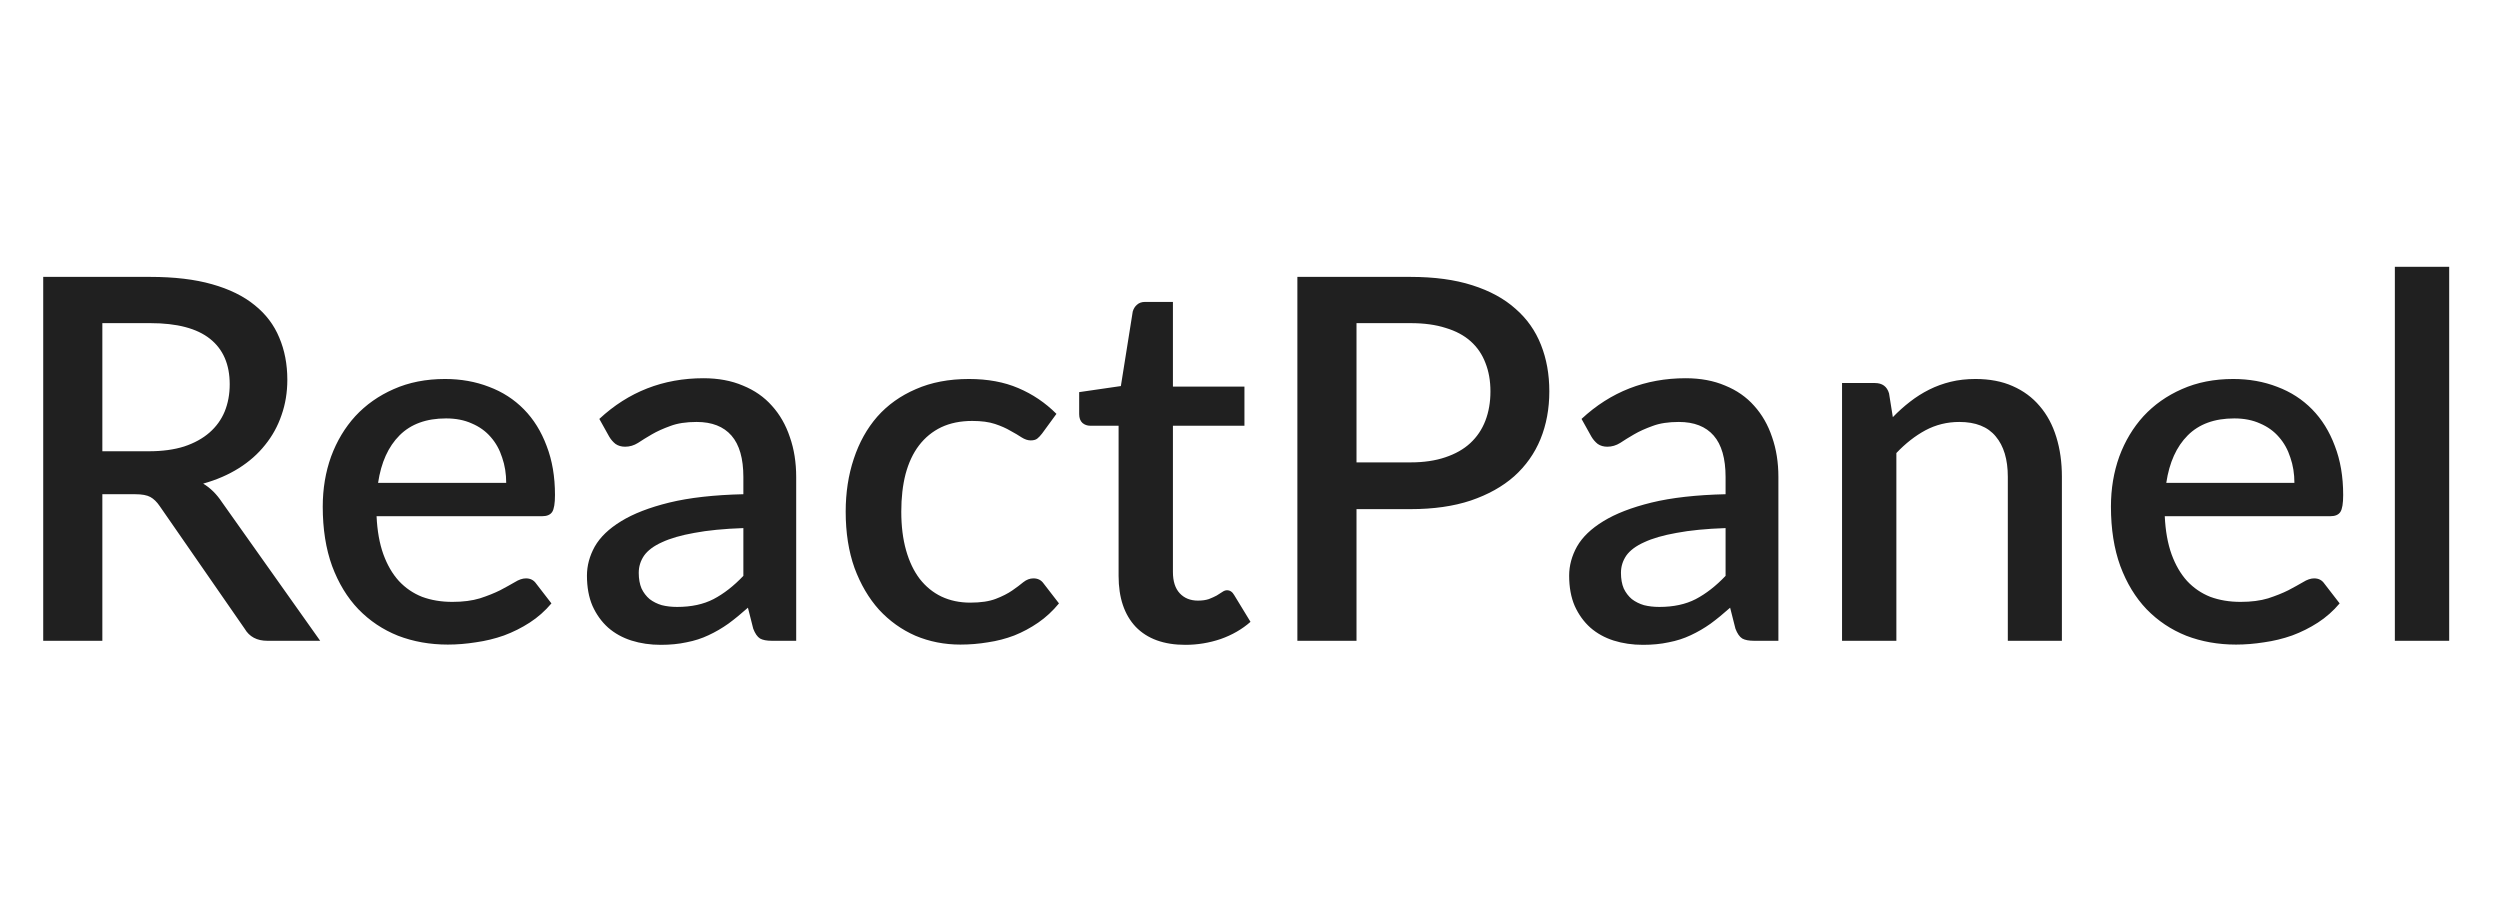
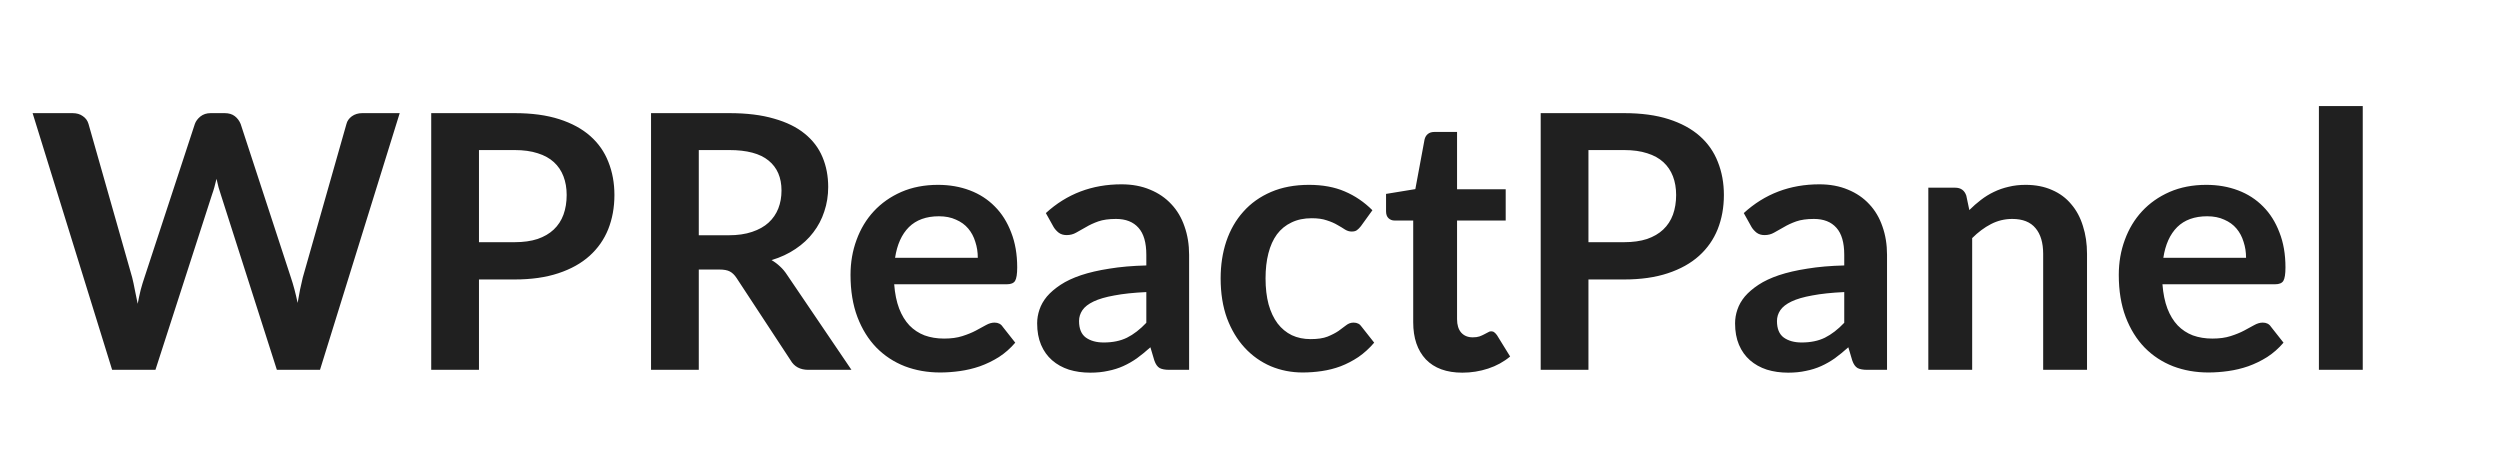
- <svg xmlns="http://www.w3.org/2000/svg" width="277" height="100" viewBox="0 0 277 100" fill="none">
-   <path d="M16.492 50C17.985 50 19.292 49.823 20.412 49.468C21.532 49.095 22.465 48.581 23.212 47.928C23.959 47.275 24.519 46.5 24.892 45.604C25.265 44.689 25.452 43.681 25.452 42.58C25.452 40.377 24.724 38.697 23.268 37.54C21.812 36.383 19.609 35.804 16.66 35.804H11.34V50H16.492ZM35.476 71H29.624C28.467 71 27.627 70.552 27.104 69.656L17.696 56.076C17.379 55.609 17.033 55.273 16.66 55.068C16.287 54.863 15.727 54.76 14.98 54.76H11.34V71H4.788V30.68H16.66C19.311 30.68 21.588 30.951 23.492 31.492C25.415 32.033 26.992 32.808 28.224 33.816C29.456 34.805 30.361 36 30.94 37.4C31.537 38.8 31.836 40.359 31.836 42.076C31.836 43.476 31.621 44.783 31.192 45.996C30.781 47.209 30.175 48.311 29.372 49.3C28.588 50.289 27.617 51.148 26.46 51.876C25.303 52.604 23.987 53.173 22.512 53.584C23.315 54.069 24.005 54.751 24.584 55.628L35.476 71ZM56.087 53.5C56.087 52.492 55.938 51.559 55.639 50.7C55.359 49.823 54.94 49.067 54.38 48.432C53.819 47.779 53.12 47.275 52.279 46.92C51.458 46.547 50.506 46.36 49.423 46.36C47.239 46.36 45.522 46.985 44.272 48.236C43.021 49.487 42.227 51.241 41.892 53.5H56.087ZM41.724 57.196C41.798 58.82 42.05 60.229 42.48 61.424C42.909 62.6 43.478 63.58 44.188 64.364C44.916 65.148 45.774 65.736 46.764 66.128C47.772 66.501 48.892 66.688 50.123 66.688C51.3 66.688 52.317 66.557 53.175 66.296C54.034 66.016 54.781 65.717 55.416 65.4C56.05 65.064 56.592 64.765 57.039 64.504C57.487 64.224 57.898 64.084 58.272 64.084C58.757 64.084 59.13 64.271 59.392 64.644L61.099 66.856C60.39 67.696 59.587 68.405 58.691 68.984C57.795 69.563 56.843 70.039 55.836 70.412C54.828 70.767 53.791 71.019 52.727 71.168C51.663 71.336 50.627 71.42 49.62 71.42C47.641 71.42 45.802 71.093 44.103 70.44C42.423 69.768 40.958 68.788 39.708 67.5C38.475 66.212 37.505 64.616 36.795 62.712C36.105 60.808 35.76 58.615 35.76 56.132C35.76 54.153 36.068 52.305 36.684 50.588C37.318 48.871 38.214 47.377 39.371 46.108C40.547 44.839 41.966 43.84 43.627 43.112C45.307 42.365 47.202 41.992 49.312 41.992C51.066 41.992 52.69 42.281 54.184 42.86C55.677 43.42 56.965 44.251 58.047 45.352C59.13 46.453 59.97 47.807 60.568 49.412C61.184 50.999 61.492 52.809 61.492 54.844C61.492 55.777 61.389 56.403 61.184 56.72C60.978 57.037 60.605 57.196 60.063 57.196H41.724ZM82.365 58.512C80.219 58.587 78.408 58.764 76.933 59.044C75.459 59.305 74.264 59.651 73.35 60.08C72.435 60.491 71.772 60.985 71.362 61.564C70.969 62.143 70.773 62.777 70.773 63.468C70.773 64.14 70.876 64.719 71.082 65.204C71.305 65.671 71.604 66.063 71.978 66.38C72.37 66.679 72.817 66.903 73.322 67.052C73.844 67.183 74.413 67.248 75.029 67.248C76.597 67.248 77.942 66.959 79.061 66.38C80.2 65.783 81.302 64.924 82.365 63.804V58.512ZM66.406 46.416C69.635 43.411 73.48 41.908 77.942 41.908C79.584 41.908 81.04 42.179 82.309 42.72C83.597 43.243 84.671 43.989 85.529 44.96C86.407 45.931 87.07 47.088 87.517 48.432C87.984 49.757 88.218 51.232 88.218 52.856V71H85.529C84.951 71 84.512 70.916 84.213 70.748C83.915 70.561 83.663 70.197 83.457 69.656L82.87 67.332C82.141 67.985 81.423 68.573 80.713 69.096C80.004 69.6 79.267 70.029 78.501 70.384C77.755 70.739 76.943 71 76.066 71.168C75.207 71.355 74.255 71.448 73.21 71.448C72.052 71.448 70.969 71.289 69.962 70.972C68.972 70.655 68.114 70.179 67.385 69.544C66.657 68.891 66.079 68.088 65.65 67.136C65.239 66.184 65.034 65.064 65.034 63.776C65.034 62.675 65.323 61.601 65.901 60.556C66.499 59.511 67.469 58.577 68.814 57.756C70.176 56.916 71.959 56.225 74.162 55.684C76.383 55.143 79.118 54.835 82.365 54.76V52.856C82.365 50.803 81.927 49.272 81.049 48.264C80.172 47.256 78.884 46.752 77.186 46.752C76.028 46.752 75.058 46.901 74.273 47.2C73.49 47.48 72.808 47.788 72.23 48.124C71.651 48.46 71.138 48.777 70.689 49.076C70.242 49.356 69.766 49.496 69.261 49.496C68.851 49.496 68.496 49.393 68.198 49.188C67.918 48.964 67.684 48.693 67.498 48.376L66.406 46.416ZM115.458 48.04C115.271 48.283 115.094 48.469 114.926 48.6C114.758 48.731 114.515 48.796 114.198 48.796C113.88 48.796 113.544 48.684 113.19 48.46C112.854 48.236 112.443 47.993 111.958 47.732C111.491 47.452 110.922 47.2 110.25 46.976C109.578 46.752 108.738 46.64 107.73 46.64C106.423 46.64 105.275 46.873 104.286 47.34C103.315 47.807 102.494 48.479 101.822 49.356C101.168 50.215 100.674 51.269 100.338 52.52C100.02 53.752 99.862 55.143 99.862 56.692C99.862 58.297 100.039 59.725 100.394 60.976C100.748 62.227 101.252 63.281 101.906 64.14C102.578 64.999 103.38 65.652 104.314 66.1C105.266 66.548 106.33 66.772 107.506 66.772C108.663 66.772 109.606 66.632 110.334 66.352C111.062 66.072 111.668 65.764 112.154 65.428C112.639 65.092 113.05 64.784 113.386 64.504C113.74 64.224 114.114 64.084 114.506 64.084C114.991 64.084 115.364 64.271 115.626 64.644L117.334 66.856C116.643 67.696 115.878 68.405 115.038 68.984C114.198 69.563 113.311 70.039 112.378 70.412C111.444 70.767 110.474 71.019 109.466 71.168C108.458 71.336 107.44 71.42 106.414 71.42C104.64 71.42 102.979 71.093 101.43 70.44C99.899 69.768 98.555 68.807 97.398 67.556C96.259 66.287 95.354 64.747 94.682 62.936C94.028 61.107 93.702 59.025 93.702 56.692C93.702 54.583 94 52.632 94.598 50.84C95.195 49.029 96.063 47.471 97.202 46.164C98.359 44.857 99.787 43.84 101.486 43.112C103.184 42.365 105.144 41.992 107.366 41.992C109.438 41.992 111.258 42.328 112.826 43C114.412 43.672 115.822 44.624 117.054 45.856L115.458 48.04ZM131.332 71.448C128.961 71.448 127.132 70.785 125.844 69.46C124.574 68.116 123.94 66.231 123.94 63.804V47.172H120.804C120.468 47.172 120.178 47.069 119.936 46.864C119.693 46.64 119.572 46.313 119.572 45.884V43.448L124.192 42.776L125.508 34.516C125.601 34.199 125.76 33.947 125.984 33.76C126.208 33.555 126.506 33.452 126.88 33.452H129.96V42.832H137.884V47.172H129.96V63.384C129.96 64.411 130.212 65.195 130.716 65.736C131.22 66.277 131.892 66.548 132.732 66.548C133.198 66.548 133.6 66.492 133.936 66.38C134.272 66.249 134.561 66.119 134.804 65.988C135.046 65.839 135.252 65.708 135.42 65.596C135.606 65.465 135.784 65.4 135.952 65.4C136.288 65.4 136.558 65.587 136.764 65.96L138.556 68.9C137.622 69.721 136.521 70.356 135.252 70.804C133.982 71.233 132.676 71.448 131.332 71.448ZM156.293 51.232C157.749 51.232 159.028 51.045 160.129 50.672C161.249 50.299 162.173 49.776 162.901 49.104C163.648 48.413 164.208 47.583 164.581 46.612C164.954 45.641 165.141 44.559 165.141 43.364C165.141 42.188 164.954 41.133 164.581 40.2C164.226 39.267 163.685 38.473 162.957 37.82C162.229 37.167 161.305 36.672 160.185 36.336C159.084 35.981 157.786 35.804 156.293 35.804H150.301V51.232H156.293ZM156.293 30.68C158.925 30.68 161.202 30.988 163.125 31.604C165.066 32.22 166.662 33.088 167.913 34.208C169.182 35.309 170.125 36.644 170.741 38.212C171.357 39.761 171.665 41.479 171.665 43.364C171.665 45.287 171.338 47.051 170.685 48.656C170.032 50.243 169.061 51.615 167.773 52.772C166.485 53.911 164.88 54.807 162.957 55.46C161.053 56.095 158.832 56.412 156.293 56.412H150.301V71H143.749V30.68H156.293ZM191.194 58.512C189.047 58.587 187.236 58.764 185.762 59.044C184.287 59.305 183.092 59.651 182.178 60.08C181.263 60.491 180.6 60.985 180.19 61.564C179.798 62.143 179.602 62.777 179.602 63.468C179.602 64.14 179.704 64.719 179.91 65.204C180.134 65.671 180.432 66.063 180.806 66.38C181.198 66.679 181.646 66.903 182.15 67.052C182.672 67.183 183.242 67.248 183.858 67.248C185.426 67.248 186.77 66.959 187.89 66.38C189.028 65.783 190.13 64.924 191.194 63.804V58.512ZM175.234 46.416C178.463 43.411 182.308 41.908 186.77 41.908C188.412 41.908 189.868 42.179 191.138 42.72C192.426 43.243 193.499 43.989 194.358 44.96C195.235 45.931 195.898 47.088 196.346 48.432C196.812 49.757 197.046 51.232 197.046 52.856V71H194.358C193.779 71 193.34 70.916 193.042 70.748C192.743 70.561 192.491 70.197 192.286 69.656L191.698 67.332C190.97 67.985 190.251 68.573 189.542 69.096C188.832 69.6 188.095 70.029 187.33 70.384C186.583 70.739 185.771 71 184.894 71.168C184.035 71.355 183.083 71.448 182.038 71.448C180.88 71.448 179.798 71.289 178.79 70.972C177.8 70.655 176.942 70.179 176.214 69.544C175.486 68.891 174.907 68.088 174.478 67.136C174.067 66.184 173.862 65.064 173.862 63.776C173.862 62.675 174.151 61.601 174.73 60.556C175.327 59.511 176.298 58.577 177.642 57.756C179.004 56.916 180.787 56.225 182.99 55.684C185.211 55.143 187.946 54.835 191.194 54.76V52.856C191.194 50.803 190.755 49.272 189.878 48.264C189 47.256 187.712 46.752 186.014 46.752C184.856 46.752 183.886 46.901 183.102 47.2C182.318 47.48 181.636 47.788 181.058 48.124C180.479 48.46 179.966 48.777 179.518 49.076C179.07 49.356 178.594 49.496 178.09 49.496C177.679 49.496 177.324 49.393 177.026 49.188C176.746 48.964 176.512 48.693 176.326 48.376L175.234 46.416ZM209.726 46.22C210.342 45.585 210.976 45.016 211.63 44.512C212.302 43.989 213.011 43.541 213.758 43.168C214.504 42.795 215.298 42.505 216.138 42.3C216.978 42.095 217.892 41.992 218.882 41.992C220.45 41.992 221.822 42.253 222.998 42.776C224.192 43.299 225.191 44.036 225.994 44.988C226.815 45.94 227.431 47.088 227.842 48.432C228.252 49.757 228.458 51.223 228.458 52.828V71H222.466V52.828C222.466 50.905 222.018 49.412 221.122 48.348C220.244 47.284 218.9 46.752 217.09 46.752C215.746 46.752 214.495 47.06 213.338 47.676C212.199 48.292 211.126 49.132 210.118 50.196V71H204.098V42.44H207.738C208.559 42.44 209.082 42.823 209.306 43.588L209.726 46.22ZM254.22 53.5C254.22 52.492 254.071 51.559 253.772 50.7C253.492 49.823 253.072 49.067 252.512 48.432C251.952 47.779 251.252 47.275 250.412 46.92C249.591 46.547 248.639 46.36 247.556 46.36C245.372 46.36 243.655 46.985 242.404 48.236C241.154 49.487 240.36 51.241 240.024 53.5H254.22ZM239.856 57.196C239.931 58.82 240.183 60.229 240.612 61.424C241.042 62.6 241.611 63.58 242.32 64.364C243.048 65.148 243.907 65.736 244.896 66.128C245.904 66.501 247.024 66.688 248.256 66.688C249.432 66.688 250.45 66.557 251.308 66.296C252.167 66.016 252.914 65.717 253.548 65.4C254.183 65.064 254.724 64.765 255.172 64.504C255.62 64.224 256.031 64.084 256.404 64.084C256.89 64.084 257.263 64.271 257.524 64.644L259.232 66.856C258.523 67.696 257.72 68.405 256.824 68.984C255.928 69.563 254.976 70.039 253.968 70.412C252.96 70.767 251.924 71.019 250.86 71.168C249.796 71.336 248.76 71.42 247.752 71.42C245.774 71.42 243.935 71.093 242.236 70.44C240.556 69.768 239.091 68.788 237.84 67.5C236.608 66.212 235.638 64.616 234.928 62.712C234.238 60.808 233.892 58.615 233.892 56.132C233.892 54.153 234.2 52.305 234.816 50.588C235.451 48.871 236.347 47.377 237.504 46.108C238.68 44.839 240.099 43.84 241.76 43.112C243.44 42.365 245.335 41.992 247.444 41.992C249.199 41.992 250.823 42.281 252.316 42.86C253.81 43.42 255.098 44.251 256.18 45.352C257.263 46.453 258.103 47.807 258.7 49.412C259.316 50.999 259.624 52.809 259.624 54.844C259.624 55.777 259.522 56.403 259.316 56.72C259.111 57.037 258.738 57.196 258.196 57.196H239.856ZM271.37 29.56V71H265.35V29.56H271.37Z" fill="#202020" />
+ <svg xmlns="http://www.w3.org/2000/svg" width="338" height="63" viewBox="0 0 338 63" fill="none">
+   <path d="M54.04 15.296L43.264 50H37.432L29.848 26.288C29.64 25.712 29.448 25.008 29.272 24.176C29.176 24.576 29.08 24.952 28.984 25.304C28.888 25.656 28.784 25.984 28.672 26.288L21.016 50H15.16L4.408 15.296H9.808C10.368 15.296 10.832 15.432 11.2 15.704C11.584 15.96 11.84 16.312 11.968 16.76L17.872 37.52C18 38.032 18.12 38.592 18.232 39.2C18.36 39.792 18.488 40.416 18.616 41.072C18.744 40.4 18.88 39.768 19.024 39.176C19.184 38.584 19.352 38.032 19.528 37.52L26.344 16.76C26.472 16.392 26.72 16.056 27.088 15.752C27.472 15.448 27.936 15.296 28.48 15.296H30.376C30.936 15.296 31.392 15.432 31.744 15.704C32.096 15.976 32.36 16.328 32.536 16.76L39.328 37.52C39.664 38.512 39.968 39.656 40.24 40.952C40.448 39.688 40.68 38.544 40.936 37.52L46.84 16.76C46.936 16.36 47.176 16.016 47.56 15.728C47.96 15.44 48.432 15.296 48.976 15.296H54.04ZM69.582 32.744C70.766 32.744 71.797 32.6 72.677 32.312C73.558 32.008 74.285 31.584 74.862 31.04C75.454 30.48 75.894 29.808 76.181 29.024C76.469 28.224 76.614 27.336 76.614 26.36C76.614 25.432 76.469 24.592 76.181 23.84C75.894 23.088 75.462 22.448 74.885 21.92C74.309 21.392 73.582 20.992 72.701 20.72C71.822 20.432 70.781 20.288 69.582 20.288H64.757V32.744H69.582ZM69.582 15.296C71.901 15.296 73.909 15.568 75.606 16.112C77.302 16.656 78.701 17.416 79.805 18.392C80.909 19.368 81.725 20.536 82.254 21.896C82.797 23.256 83.07 24.744 83.07 26.36C83.07 28.04 82.79 29.584 82.23 30.992C81.669 32.384 80.829 33.584 79.71 34.592C78.59 35.6 77.181 36.384 75.486 36.944C73.805 37.504 71.838 37.784 69.582 37.784H64.757V50H58.301V15.296H69.582ZM98.508 31.808C99.724 31.808 100.78 31.656 101.676 31.352C102.588 31.048 103.332 30.632 103.908 30.104C104.5 29.56 104.94 28.92 105.228 28.184C105.516 27.448 105.66 26.64 105.66 25.76C105.66 24 105.076 22.648 103.908 21.704C102.756 20.76 100.988 20.288 98.604 20.288H94.476V31.808H98.508ZM115.116 50H109.284C108.18 50 107.38 49.568 106.884 48.704L99.588 37.592C99.316 37.176 99.012 36.88 98.676 36.704C98.356 36.528 97.876 36.44 97.236 36.44H94.476V50H88.02V15.296H98.604C100.956 15.296 102.972 15.544 104.652 16.04C106.348 16.52 107.732 17.2 108.804 18.08C109.892 18.96 110.692 20.016 111.204 21.248C111.716 22.464 111.972 23.808 111.972 25.28C111.972 26.448 111.796 27.552 111.444 28.592C111.108 29.632 110.612 30.576 109.956 31.424C109.316 32.272 108.516 33.016 107.556 33.656C106.612 34.296 105.532 34.8 104.316 35.168C104.732 35.408 105.116 35.696 105.468 36.032C105.82 36.352 106.14 36.736 106.428 37.184L115.116 50ZM132.198 34.856C132.198 34.088 132.086 33.368 131.862 32.696C131.654 32.008 131.334 31.408 130.902 30.896C130.47 30.384 129.918 29.984 129.246 29.696C128.59 29.392 127.822 29.24 126.942 29.24C125.23 29.24 123.878 29.728 122.886 30.704C121.91 31.68 121.286 33.064 121.014 34.856H132.198ZM120.894 38.432C120.99 39.696 121.214 40.792 121.566 41.72C121.918 42.632 122.382 43.392 122.958 44C123.534 44.592 124.214 45.04 124.998 45.344C125.798 45.632 126.678 45.776 127.638 45.776C128.598 45.776 129.422 45.664 130.11 45.44C130.814 45.216 131.422 44.968 131.934 44.696C132.462 44.424 132.918 44.176 133.302 43.952C133.702 43.728 134.086 43.616 134.454 43.616C134.95 43.616 135.318 43.8 135.558 44.168L137.262 46.328C136.606 47.096 135.87 47.744 135.054 48.272C134.238 48.784 133.382 49.2 132.486 49.52C131.606 49.824 130.702 50.04 129.774 50.168C128.862 50.296 127.974 50.36 127.11 50.36C125.398 50.36 123.806 50.08 122.334 49.52C120.862 48.944 119.582 48.104 118.494 47C117.406 45.88 116.55 44.504 115.926 42.872C115.302 41.224 114.99 39.32 114.99 37.16C114.99 35.48 115.262 33.904 115.806 32.432C116.35 30.944 117.126 29.656 118.134 28.568C119.158 27.464 120.398 26.592 121.854 25.952C123.326 25.312 124.982 24.992 126.822 24.992C128.374 24.992 129.806 25.24 131.118 25.736C132.43 26.232 133.558 26.96 134.502 27.92C135.446 28.864 136.182 30.032 136.71 31.424C137.254 32.8 137.526 34.376 137.526 36.152C137.526 37.048 137.43 37.656 137.238 37.976C137.046 38.28 136.678 38.432 136.134 38.432H120.894ZM154.983 39.488C153.271 39.568 151.831 39.72 150.663 39.944C149.495 40.152 148.559 40.424 147.855 40.76C147.151 41.096 146.647 41.488 146.343 41.936C146.039 42.384 145.887 42.872 145.887 43.4C145.887 44.44 146.191 45.184 146.799 45.632C147.423 46.08 148.231 46.304 149.223 46.304C150.439 46.304 151.487 46.088 152.367 45.656C153.263 45.208 154.135 44.536 154.983 43.64V39.488ZM141.399 28.808C144.231 26.216 147.639 24.92 151.623 24.92C153.063 24.92 154.351 25.16 155.487 25.64C156.623 26.104 157.583 26.76 158.367 27.608C159.151 28.44 159.743 29.44 160.143 30.608C160.559 31.776 160.767 33.056 160.767 34.448V50H158.079C157.519 50 157.087 49.92 156.783 49.76C156.479 49.584 156.239 49.24 156.063 48.728L155.535 46.952C154.911 47.512 154.303 48.008 153.711 48.44C153.119 48.856 152.503 49.208 151.863 49.496C151.223 49.784 150.535 50 149.799 50.144C149.079 50.304 148.279 50.384 147.399 50.384C146.359 50.384 145.399 50.248 144.519 49.976C143.639 49.688 142.879 49.264 142.239 48.704C141.599 48.144 141.103 47.448 140.751 46.616C140.399 45.784 140.223 44.816 140.223 43.712C140.223 43.088 140.327 42.472 140.535 41.864C140.743 41.24 141.079 40.648 141.543 40.088C142.023 39.528 142.639 39 143.391 38.504C144.143 38.008 145.063 37.576 146.151 37.208C147.255 36.84 148.535 36.544 149.991 36.32C151.447 36.08 153.111 35.936 154.983 35.888V34.448C154.983 32.8 154.631 31.584 153.927 30.8C153.223 30 152.207 29.6 150.879 29.6C149.919 29.6 149.119 29.712 148.479 29.936C147.855 30.16 147.303 30.416 146.823 30.704C146.343 30.976 145.903 31.224 145.503 31.448C145.119 31.672 144.687 31.784 144.207 31.784C143.791 31.784 143.439 31.68 143.151 31.472C142.863 31.248 142.631 30.992 142.455 30.704L141.399 28.808ZM183.99 30.584C183.814 30.808 183.638 30.984 183.462 31.112C183.302 31.24 183.062 31.304 182.742 31.304C182.438 31.304 182.142 31.216 181.854 31.04C181.566 30.848 181.222 30.64 180.822 30.416C180.422 30.176 179.942 29.968 179.382 29.792C178.838 29.6 178.158 29.504 177.342 29.504C176.302 29.504 175.39 29.696 174.606 30.08C173.822 30.448 173.166 30.984 172.638 31.688C172.126 32.392 171.742 33.248 171.486 34.256C171.23 35.248 171.102 36.376 171.102 37.64C171.102 38.952 171.238 40.12 171.51 41.144C171.798 42.168 172.206 43.032 172.734 43.736C173.262 44.424 173.902 44.952 174.654 45.32C175.406 45.672 176.254 45.848 177.198 45.848C178.142 45.848 178.902 45.736 179.478 45.512C180.07 45.272 180.566 45.016 180.966 44.744C181.366 44.456 181.71 44.2 181.998 43.976C182.302 43.736 182.638 43.616 183.006 43.616C183.486 43.616 183.846 43.8 184.086 44.168L185.79 46.328C185.134 47.096 184.422 47.744 183.654 48.272C182.886 48.784 182.086 49.2 181.254 49.52C180.438 49.824 179.59 50.04 178.71 50.168C177.846 50.296 176.982 50.36 176.118 50.36C174.598 50.36 173.166 50.08 171.822 49.52C170.478 48.944 169.302 48.112 168.294 47.024C167.286 45.936 166.486 44.608 165.894 43.04C165.318 41.456 165.03 39.656 165.03 37.64C165.03 35.832 165.286 34.16 165.798 32.624C166.326 31.072 167.094 29.736 168.102 28.616C169.11 27.48 170.358 26.592 171.846 25.952C173.334 25.312 175.046 24.992 176.982 24.992C178.822 24.992 180.43 25.288 181.806 25.88C183.198 26.472 184.446 27.32 185.55 28.424L183.99 30.584ZM197.714 50.384C195.57 50.384 193.922 49.784 192.77 48.584C191.634 47.368 191.066 45.696 191.066 43.568V29.816H188.546C188.226 29.816 187.954 29.712 187.73 29.504C187.506 29.296 187.394 28.984 187.394 28.568V26.216L191.354 25.568L192.602 18.848C192.682 18.528 192.834 18.28 193.058 18.104C193.282 17.928 193.57 17.84 193.922 17.84H196.994V25.592H203.57V29.816H196.994V43.16C196.994 43.928 197.178 44.528 197.546 44.96C197.93 45.392 198.45 45.608 199.106 45.608C199.474 45.608 199.778 45.568 200.018 45.488C200.274 45.392 200.49 45.296 200.666 45.2C200.858 45.104 201.026 45.016 201.17 44.936C201.314 44.84 201.458 44.792 201.602 44.792C201.778 44.792 201.922 44.84 202.034 44.936C202.146 45.016 202.266 45.144 202.394 45.32L204.17 48.2C203.306 48.92 202.314 49.464 201.194 49.832C200.074 50.2 198.914 50.384 197.714 50.384ZM219.582 32.744C220.766 32.744 221.798 32.6 222.678 32.312C223.558 32.008 224.286 31.584 224.862 31.04C225.454 30.48 225.894 29.808 226.182 29.024C226.47 28.224 226.614 27.336 226.614 26.36C226.614 25.432 226.47 24.592 226.182 23.84C225.894 23.088 225.462 22.448 224.886 21.92C224.31 21.392 223.582 20.992 222.702 20.72C221.822 20.432 220.782 20.288 219.582 20.288H214.758V32.744H219.582ZM219.582 15.296C221.902 15.296 223.91 15.568 225.606 16.112C227.302 16.656 228.702 17.416 229.806 18.392C230.91 19.368 231.726 20.536 232.254 21.896C232.798 23.256 233.07 24.744 233.07 26.36C233.07 28.04 232.79 29.584 232.23 30.992C231.67 32.384 230.83 33.584 229.71 34.592C228.59 35.6 227.182 36.384 225.486 36.944C223.806 37.504 221.838 37.784 219.582 37.784H214.758V50H208.302V15.296H219.582ZM249.342 39.488C247.63 39.568 246.19 39.72 245.022 39.944C243.854 40.152 242.918 40.424 242.214 40.76C241.51 41.096 241.006 41.488 240.702 41.936C240.398 42.384 240.246 42.872 240.246 43.4C240.246 44.44 240.55 45.184 241.158 45.632C241.782 46.08 242.59 46.304 243.582 46.304C244.798 46.304 245.846 46.088 246.726 45.656C247.622 45.208 248.494 44.536 249.342 43.64V39.488ZM235.758 28.808C238.59 26.216 241.998 24.92 245.982 24.92C247.422 24.92 248.71 25.16 249.846 25.64C250.982 26.104 251.942 26.76 252.726 27.608C253.51 28.44 254.102 29.44 254.502 30.608C254.918 31.776 255.126 33.056 255.126 34.448V50H252.438C251.878 50 251.446 49.92 251.142 49.76C250.838 49.584 250.598 49.24 250.422 48.728L249.894 46.952C249.27 47.512 248.662 48.008 248.07 48.44C247.478 48.856 246.862 49.208 246.222 49.496C245.582 49.784 244.894 50 244.158 50.144C243.438 50.304 242.638 50.384 241.758 50.384C240.718 50.384 239.758 50.248 238.878 49.976C237.998 49.688 237.238 49.264 236.598 48.704C235.958 48.144 235.462 47.448 235.11 46.616C234.758 45.784 234.582 44.816 234.582 43.712C234.582 43.088 234.686 42.472 234.894 41.864C235.102 41.24 235.438 40.648 235.902 40.088C236.382 39.528 236.998 39 237.75 38.504C238.502 38.008 239.422 37.576 240.51 37.208C241.614 36.84 242.894 36.544 244.35 36.32C245.806 36.08 247.47 35.936 249.342 35.888V34.448C249.342 32.8 248.99 31.584 248.286 30.8C247.582 30 246.566 29.6 245.238 29.6C244.278 29.6 243.478 29.712 242.838 29.936C242.214 30.16 241.662 30.416 241.182 30.704C240.702 30.976 240.262 31.224 239.862 31.448C239.478 31.672 239.046 31.784 238.566 31.784C238.15 31.784 237.798 31.68 237.51 31.472C237.222 31.248 236.99 30.992 236.814 30.704L235.758 28.808ZM266.253 28.4C266.749 27.904 267.269 27.448 267.813 27.032C268.373 26.6 268.957 26.24 269.565 25.952C270.189 25.648 270.853 25.416 271.557 25.256C272.261 25.08 273.029 24.992 273.861 24.992C275.205 24.992 276.397 25.224 277.437 25.688C278.477 26.136 279.341 26.776 280.029 27.608C280.733 28.424 281.261 29.408 281.613 30.56C281.981 31.696 282.165 32.952 282.165 34.328V50H276.237V34.328C276.237 32.824 275.893 31.664 275.205 30.848C274.517 30.016 273.469 29.6 272.061 29.6C271.037 29.6 270.077 29.832 269.181 30.296C268.285 30.76 267.437 31.392 266.637 32.192V50H260.709V25.376H264.333C265.101 25.376 265.605 25.736 265.845 26.456L266.253 28.4ZM303.667 34.856C303.667 34.088 303.555 33.368 303.331 32.696C303.123 32.008 302.803 31.408 302.371 30.896C301.939 30.384 301.387 29.984 300.715 29.696C300.059 29.392 299.291 29.24 298.411 29.24C296.699 29.24 295.347 29.728 294.355 30.704C293.379 31.68 292.755 33.064 292.483 34.856H303.667ZM292.363 38.432C292.459 39.696 292.683 40.792 293.035 41.72C293.387 42.632 293.851 43.392 294.427 44C295.003 44.592 295.683 45.04 296.467 45.344C297.267 45.632 298.147 45.776 299.107 45.776C300.067 45.776 300.891 45.664 301.579 45.44C302.283 45.216 302.891 44.968 303.403 44.696C303.931 44.424 304.387 44.176 304.771 43.952C305.171 43.728 305.555 43.616 305.923 43.616C306.419 43.616 306.787 43.8 307.027 44.168L308.731 46.328C308.075 47.096 307.339 47.744 306.523 48.272C305.707 48.784 304.851 49.2 303.955 49.52C303.075 49.824 302.171 50.04 301.243 50.168C300.331 50.296 299.443 50.36 298.579 50.36C296.867 50.36 295.275 50.08 293.803 49.52C292.331 48.944 291.051 48.104 289.963 47C288.875 45.88 288.019 44.504 287.395 42.872C286.771 41.224 286.459 39.32 286.459 37.16C286.459 35.48 286.731 33.904 287.275 32.432C287.819 30.944 288.595 29.656 289.603 28.568C290.627 27.464 291.867 26.592 293.323 25.952C294.795 25.312 296.451 24.992 298.291 24.992C299.843 24.992 301.275 25.24 302.587 25.736C303.899 26.232 305.027 26.96 305.971 27.92C306.915 28.864 307.651 30.032 308.179 31.424C308.723 32.8 308.995 34.376 308.995 36.152C308.995 37.048 308.899 37.656 308.707 37.976C308.515 38.28 308.147 38.432 307.603 38.432H292.363ZM319.444 14.336V50H313.516V14.336H319.444Z" fill="#202020" />
</svg>
